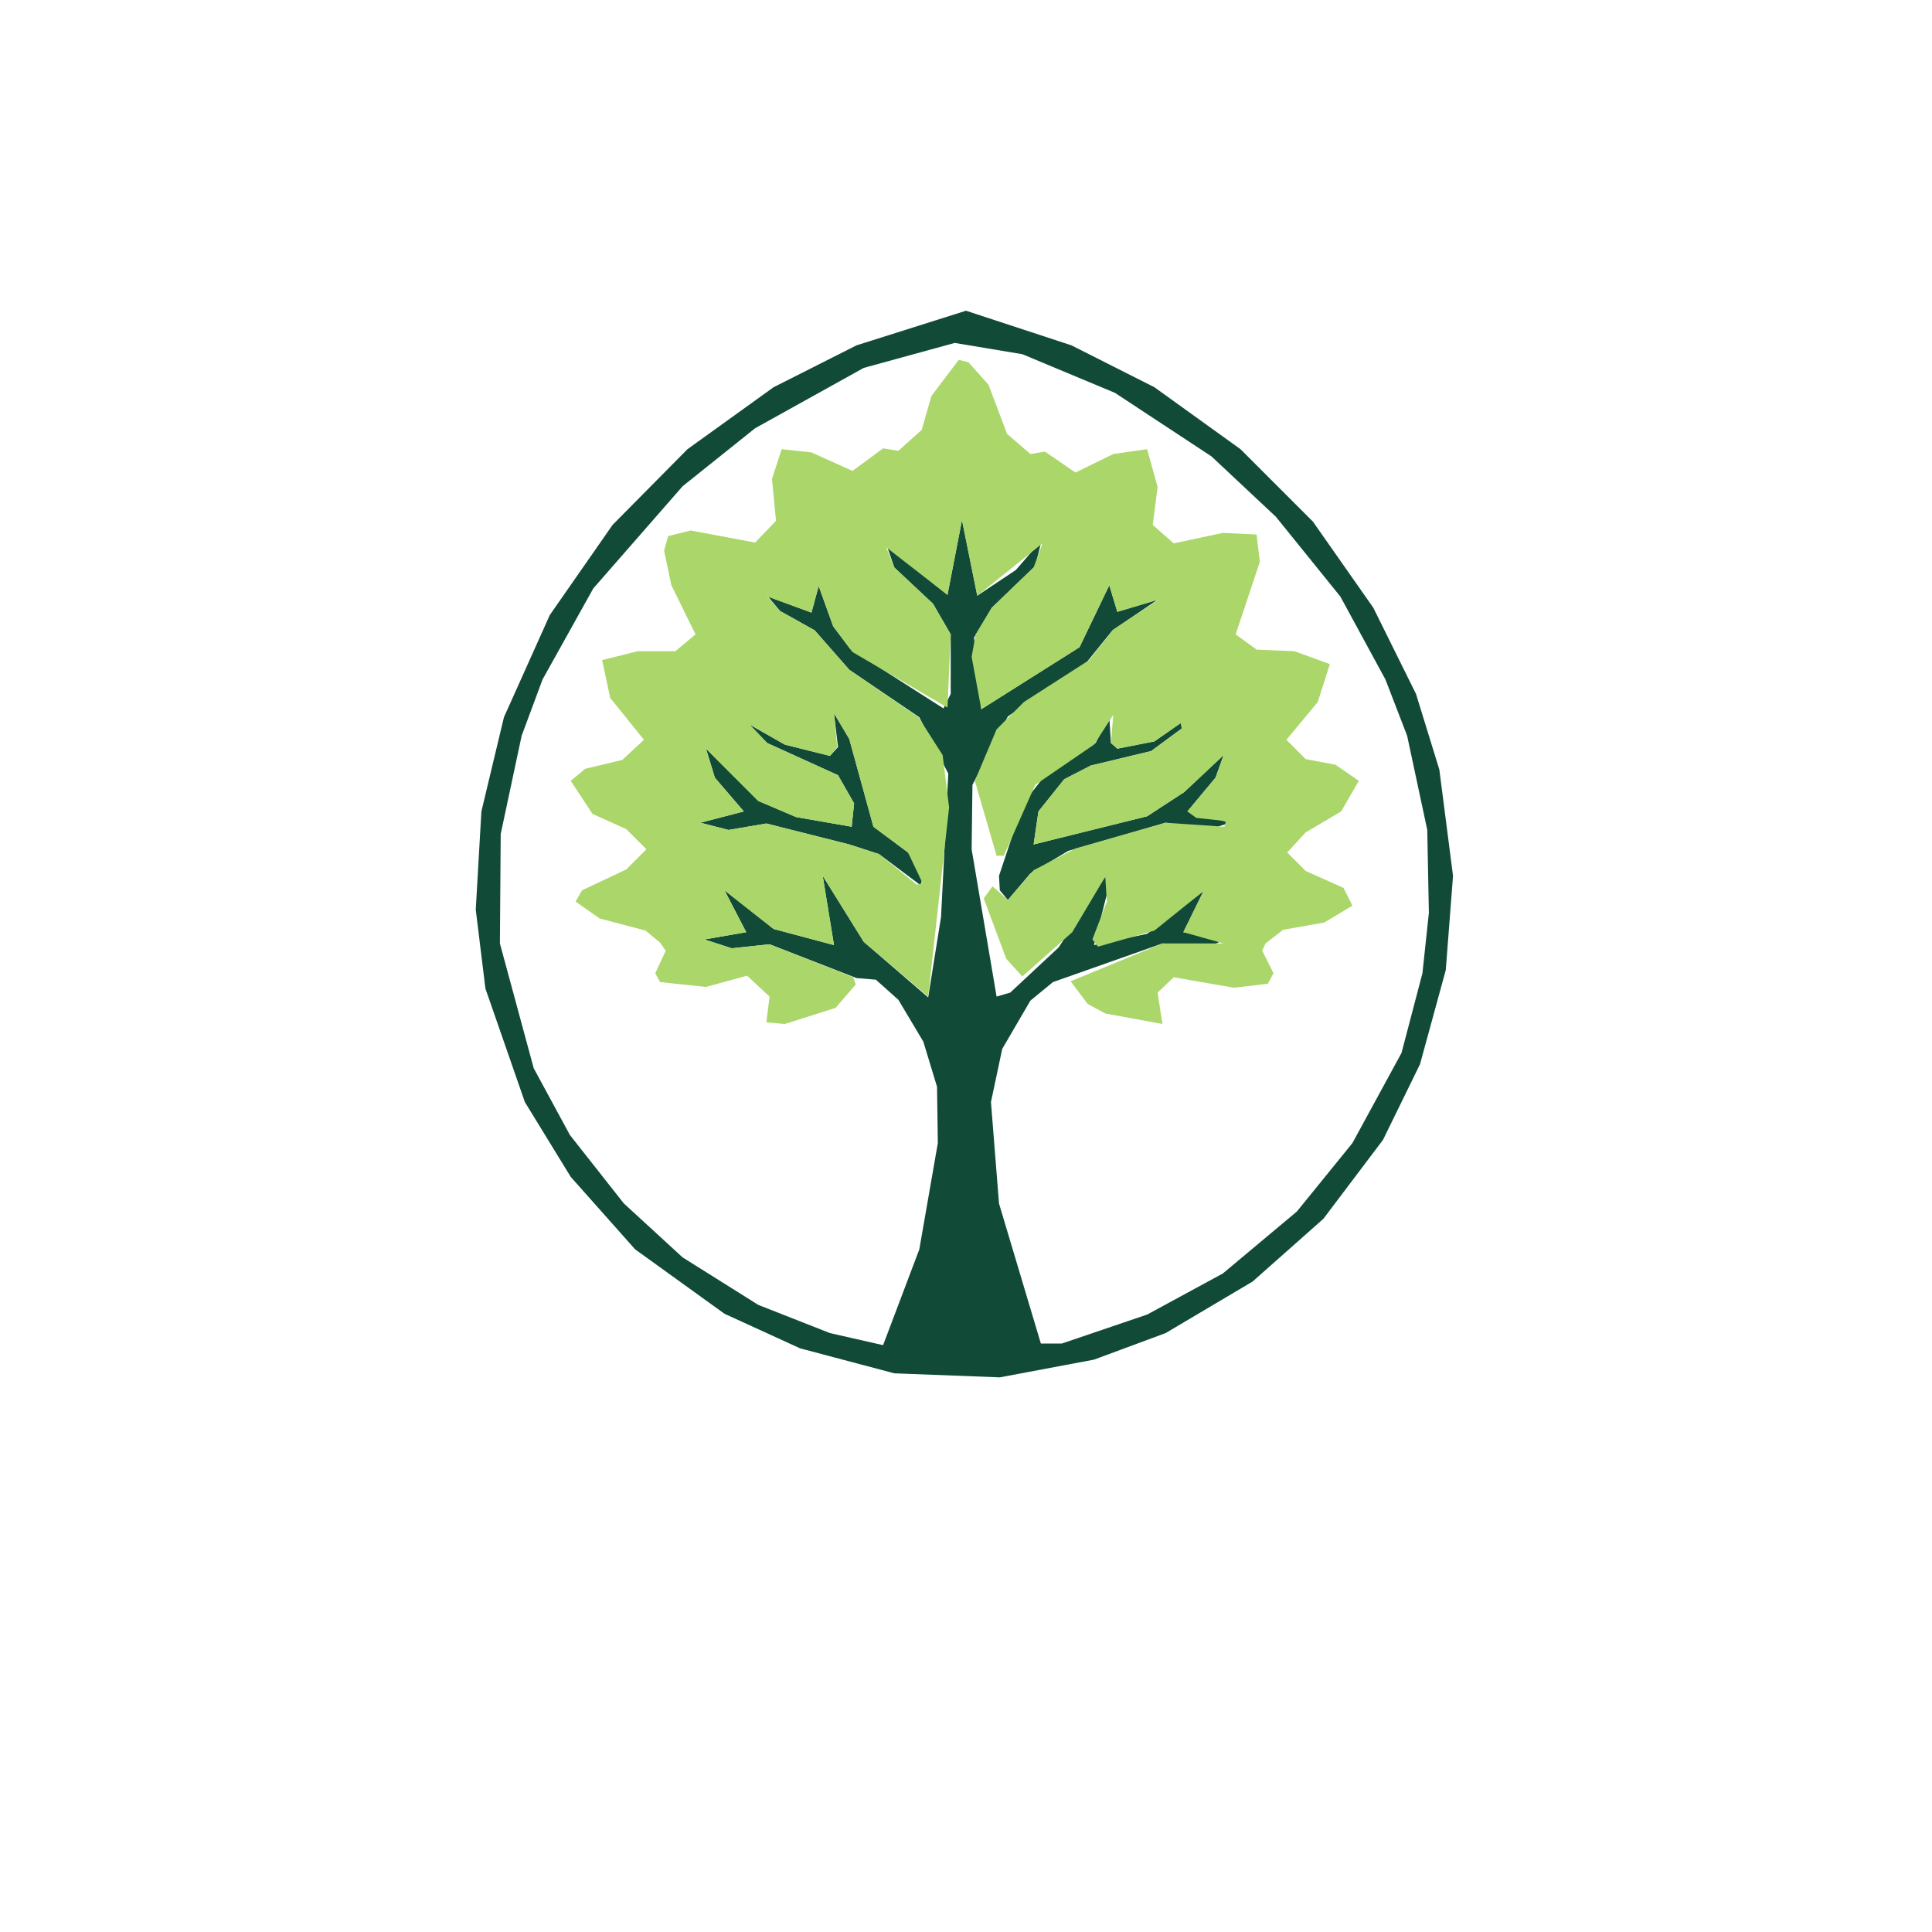
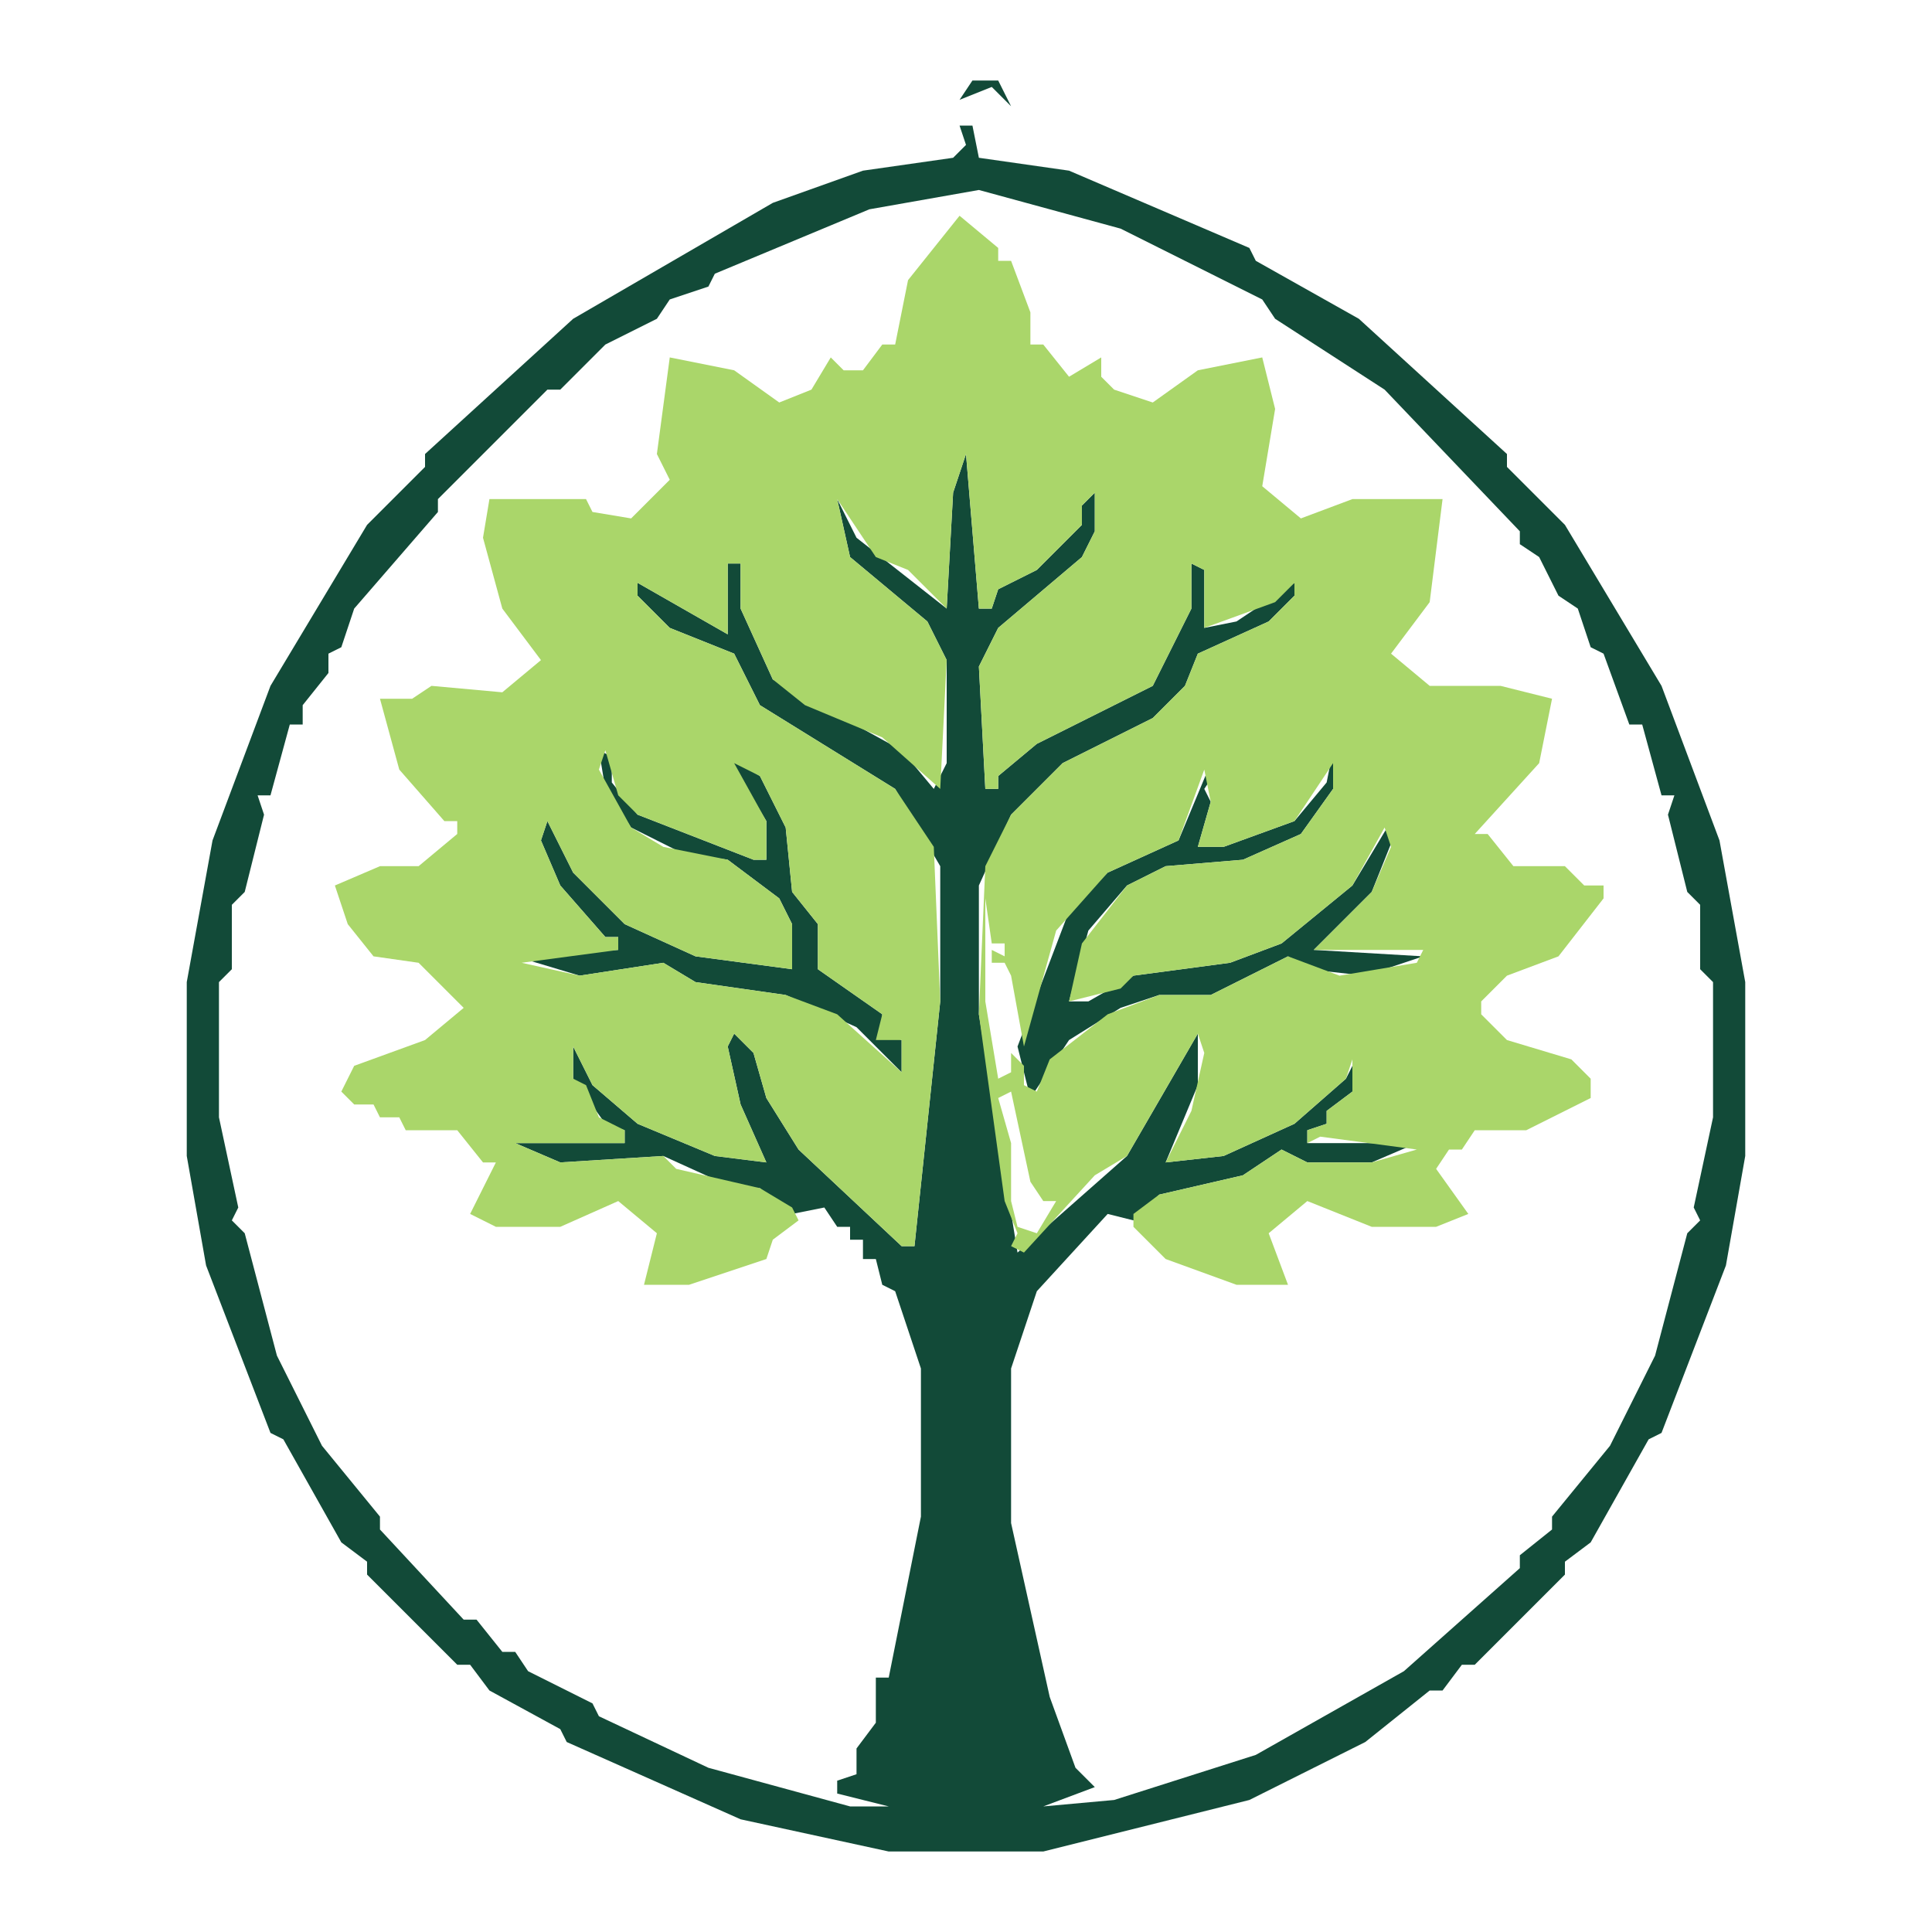
<svg xmlns="http://www.w3.org/2000/svg" width="24" height="24" viewBox="0 0 24 24" fill="none">
-   <path d="M12.42 17.11L11.11 17.06L9.94 16.75L9.00 16.32L7.89 15.52L7.09 14.62L6.52 13.69L6.03 12.28L5.91 11.30L5.98 10.08L6.26 8.91L6.83 7.64L7.61 6.52L8.54 5.58L9.61 4.81L10.64 4.29L12.00 3.86L13.31 4.29L14.34 4.81L15.41 5.58L16.31 6.48L17.06 7.55L17.59 8.62L17.88 9.56L18.05 10.88L17.96 12.05L17.64 13.22L17.18 14.16L16.44 15.14L15.56 15.92L14.48 16.56L13.59 16.89ZM13.19 16.69L14.25 16.33L15.19 15.82L16.11 15.05L16.80 14.20L17.41 13.08L17.67 12.09L17.75 11.34L17.73 10.31L17.48 9.14L17.21 8.44L16.65 7.41L15.85 6.42L15.05 5.67L13.85 4.88L12.70 4.40L11.86 4.26L10.73 4.57L9.38 5.32L8.48 6.04L7.37 7.31L6.74 8.44L6.48 9.14L6.22 10.36L6.21 11.72L6.63 13.27L7.08 14.10L7.75 14.95L8.48 15.62L9.42 16.21L10.31 16.56L10.97 16.71L11.42 15.52L11.65 14.20L11.64 13.50L11.47 12.94L11.16 12.42L10.88 12.17L10.64 12.15L9.56 11.73L9.09 11.78L8.75 11.67L9.27 11.58L9.00 11.06L9.61 11.54L10.36 11.74L10.22 10.88L10.73 11.70L11.53 12.39L11.69 11.39L11.78 9.61L11.42 8.91L10.55 8.32L10.12 7.83L9.69 7.59L9.54 7.41L10.08 7.61L10.17 7.28L10.35 7.78L10.56 8.06L11.72 8.80L11.81 8.62L11.81 7.88L11.59 7.50L11.11 7.05L11.02 6.79L11.77 7.39L11.95 6.46L12.14 7.40L12.62 7.08L12.94 6.71L12.86 7.03L12.32 7.55L12.10 7.92L12.19 8.81L13.41 8.04L13.78 7.27L13.88 7.60L14.38 7.45L13.82 7.83L13.48 8.25L12.52 8.90L12.08 9.75L12.07 10.55L12.38 12.38L12.55 12.33L13.15 11.77L13.73 10.89L13.78 10.99L13.59 11.74L14.25 11.60L14.95 11.07L14.70 11.58L15.21 11.67L15.05 11.75L14.44 11.72L13.08 12.20L12.80 12.43L12.45 13.03L12.31 13.69L12.41 14.95L12.93 16.69ZM11.44 11.00L10.92 10.61L10.55 10.49L9.52 10.23L9.05 10.31L8.70 10.22L9.24 10.08L8.88 9.66L8.77 9.30L9.42 9.95L9.89 10.15L10.58 10.27L10.61 9.98L10.41 9.63L9.53 9.23L9.31 9.00L9.75 9.25L10.31 9.39L10.41 9.28L10.36 8.86L10.55 9.18L10.85 10.27L11.28 10.59L11.46 10.88ZM12.52 11.18L12.42 11.06L12.41 10.88L12.71 9.98L12.96 9.66L13.61 9.23L13.78 8.90L13.80 9.23L13.88 9.30L14.34 9.21L14.67 8.98L14.68 9.05L14.30 9.33L13.55 9.51L13.22 9.68L12.90 10.08L12.84 10.49L14.25 10.14L14.71 9.84L15.20 9.38L15.10 9.66L14.75 10.08L15.28 10.22L15.00 10.31L14.48 10.22L13.27 10.57L12.80 10.85Z" fill="#124A38" fill-rule="evenodd" />
-   <path d="M14.44 12.72L13.73 12.59L13.51 12.47L13.30 12.19L14.44 11.72L15.20 11.72L14.70 11.58L14.95 11.07L14.34 11.56L13.64 11.76L13.57 11.67L13.75 11.20L13.73 10.89L13.32 11.58L12.70 12.13L12.50 11.91L12.22 11.16L12.33 11.01L12.52 11.18L12.84 10.81L13.36 10.54L14.48 10.22L15.21 10.27L15.23 10.20L14.86 10.16L14.75 10.08L15.10 9.66L15.20 9.38L14.71 9.84L14.25 10.14L12.84 10.49L12.90 10.08L13.22 9.68L13.55 9.51L14.30 9.33L14.68 9.05L14.67 8.98L14.34 9.21L13.88 9.30L13.80 9.23L13.83 8.88L13.59 9.25L12.86 9.75L12.47 10.63L12.38 10.63L12.11 9.70L12.38 9.06L12.72 8.72L13.53 8.20L13.83 7.82L14.39 7.45L13.88 7.60L13.78 7.27L13.41 8.04L12.19 8.81L12.07 8.16L12.12 7.88L12.32 7.55L12.84 7.05L12.95 6.75L12.14 7.40L11.95 6.46L11.77 7.39L11.01 6.80L11.11 7.05L11.59 7.50L11.81 7.88L11.77 8.79L10.59 8.10L10.35 7.78L10.17 7.28L10.08 7.61L9.53 7.41L9.69 7.59L10.12 7.83L10.55 8.32L11.41 8.91L11.71 9.38L11.79 10.03L11.53 12.38L10.73 11.70L10.22 10.88L10.36 11.74L9.61 11.54L9.00 11.06L9.27 11.58L8.75 11.67L9.09 11.78L9.56 11.73L10.60 12.14L10.63 12.23L10.38 12.52L9.75 12.72L9.52 12.70L9.56 12.38L9.28 12.12L8.77 12.26L8.20 12.20L8.14 12.09L8.27 11.81L8.20 11.71L8.02 11.56L7.45 11.41L7.15 11.20L7.23 11.06L7.78 10.80L8.03 10.55L7.78 10.30L7.36 10.11L7.09 9.70L7.27 9.55L7.73 9.44L8.00 9.19L7.58 8.67L7.48 8.20L7.92 8.09L8.39 8.09L8.64 7.88L8.34 7.27L8.25 6.84L8.30 6.66L8.58 6.59L9.38 6.74L9.64 6.47L9.59 5.95L9.71 5.58L10.08 5.62L10.59 5.85L10.97 5.57L11.16 5.60L11.45 5.34L11.57 4.92L11.91 4.47L12.03 4.50L12.28 4.78L12.51 5.39L12.80 5.64L12.98 5.61L13.36 5.87L13.83 5.64L14.25 5.58L14.38 6.05L14.32 6.52L14.58 6.75L15.19 6.62L15.61 6.64L15.65 6.98L15.35 7.88L15.61 8.07L16.08 8.09L16.52 8.25L16.37 8.72L15.98 9.19L16.22 9.43L16.59 9.50L16.88 9.70L16.66 10.08L16.22 10.34L15.99 10.59L16.22 10.82L16.69 11.03L16.80 11.25L16.45 11.46L15.94 11.55L15.72 11.72L15.68 11.81L15.82 12.09L15.75 12.22L15.33 12.27L14.58 12.14L14.38 12.33ZM11.46 10.97L11.28 10.59L10.85 10.27L10.55 9.18L10.36 8.86L10.40 9.28L10.31 9.39L9.75 9.25L9.31 9.00L9.53 9.23L10.41 9.63L10.61 9.98L10.58 10.27L9.89 10.15L9.42 9.95L8.77 9.30L8.88 9.66L9.24 10.08L8.70 10.22L9.05 10.31L9.52 10.23L10.55 10.49L10.92 10.61L11.39 10.99Z" fill="#AAD66A" fill-rule="evenodd" />
+   <path d="M12.08 1L12.4 1L12.56 1.32L12.32 1.08L11.92 1.24ZM11.92 1.56L12.08 1.56L12.16 1.96L13.28 2.12L15.52 3.08L15.6 3.24L16.88 3.96L18.72 5.64L18.72 5.8L19.44 6.52L20.64 8.52L21.36 10.44L21.68 12.2L21.68 14.36L21.44 15.72L20.64 17.8L20.48 17.88L19.76 19.16L19.44 19.4L19.44 19.56L18.32 20.68L18.16 20.68L17.92 21L17.76 21L16.96 21.64L15.52 22.36L12.96 23L11.04 23L9.2 22.6L7.04 21.64L6.96 21.48L6.08 21L5.84 20.68L5.68 20.68L4.56 19.56L4.56 19.4L4.24 19.16L3.52 17.88L3.36 17.8L2.56 15.72L2.32 14.36L2.32 12.2L2.64 10.44L3.36 8.52L4.56 6.52L5.28 5.8L5.28 5.64L7.12 3.96L9.6 2.52L10.72 2.12L11.84 1.96L12 1.8ZM12.16 2.36L10.8 2.6L8.88 3.4L8.8 3.56L8.32 3.72L8.16 3.96L7.52 4.28L6.96 4.84L6.8 4.84L5.44 6.2L5.44 6.36L4.4 7.56L4.24 8.04L4.08 8.12L4.08 8.36L3.76 8.76L3.76 9L3.6 9L3.36 9.88L3.2 9.88L3.28 10.12L3.04 11.08L2.88 11.24L2.88 12.04L2.72 12.2L2.72 13.88L2.96 15L2.88 15.16L3.04 15.32L3.44 16.84L4 17.96L4.72 18.84L4.72 19L5.76 20.12L5.92 20.12L6.24 20.52L6.4 20.52L6.56 20.76L7.36 21.16L7.44 21.32L8.8 21.96L10.56 22.44L11.04 22.44L10.4 22.28L10.4 22.12L10.64 22.04L10.64 21.72L10.88 21.4L10.88 20.84L11.04 20.84L11.44 18.84L11.44 17L11.12 16.04L10.96 15.96L10.88 15.64L10.72 15.64L10.72 15.4L10.56 15.4L10.56 15.24L10.4 15.24L10.24 15L9.84 15.08L9.44 14.76L9.12 14.76L8.24 14.36L6.96 14.44L6.4 14.2L7.76 14.2L7.76 14.04L7.52 13.96L7.12 13.4L7.12 13L7.36 13.48L7.92 13.96L8.88 14.36L9.52 14.44L9.2 13.72L9.04 13L9.12 12.84L9.36 13.08L9.52 13.64L9.92 14.28L11.2 15.48L11.36 15.48L11.68 12.44L11.68 10.76L11.12 9.8L9.44 8.76L9.12 8.12L8.32 7.8L7.92 7.4L7.92 7.24L9.04 7.88L9.04 7L9.2 7L9.2 7.56L9.6 8.44L11.2 9.32L11.6 9.8L11.76 9.48L11.76 8.2L11.52 7.72L10.56 6.92L10.4 6.2L10.64 6.68L11.76 7.56L11.84 6.12L12 5.64L12.16 7.56L12.32 7.56L12.4 7.32L12.88 7.08L13.44 6.52L13.44 6.28L13.6 6.12L13.6 6.6L13.44 6.92L12.4 7.8L12.16 8.28L12.24 9.8L12.4 9.8L12.4 9.64L12.88 9.24L14.32 8.52L14.8 7.56L14.8 7L14.96 7.08L14.96 7.8L15.36 7.72L16.08 7.24L16.08 7.4L15.76 7.72L14.88 8.12L14.72 8.52L14.32 8.92L13.2 9.48L12.56 10.12L12.16 11L12.16 12.6L12.64 15.56L14 14.36L14.88 12.84L14.88 13.48L14.48 14.44L15.2 14.36L16.08 13.96L16.72 13.4L16.88 13.08L16.96 13.16L16.8 13.56L16.48 13.8L16.48 13.96L16.24 14.04L16.24 14.2L17.6 14.2L17.04 14.44L16.24 14.44L15.92 14.28L15.44 14.6L14.4 14.84L14.08 15.16L13.76 15.08L12.88 16.04L12.56 17L12.56 18.92L13.04 21.08L13.36 21.96L13.6 22.2L12.96 22.44L13.84 22.36L15.6 21.8L17.44 20.76L18.88 19.48L18.88 19.32L19.28 19L19.28 18.84L20 17.96L20.56 16.84L20.96 15.32L21.12 15.16L21.04 15L21.28 13.88L21.28 12.2L21.12 12.04L21.12 11.24L20.96 11.08L20.72 10.12L20.8 9.88L20.64 9.88L20.4 9L20.24 9L19.92 8.12L19.76 8.04L19.6 7.56L19.36 7.4L19.12 6.92L18.88 6.76L18.88 6.6L17.2 4.84L15.84 3.96L15.68 3.72L13.92 2.84ZM7.44 9.32L7.6 9.4L7.6 9.72L7.92 10.12L9.36 10.68L9.52 10.68L9.52 10.2L9.04 9.4L9.44 9.64L9.76 10.28L9.84 11.08L10.16 11.48L10.16 12.04L10.96 12.6L10.96 12.84L11.2 12.92L11.2 13.32L10.64 12.76L9.76 12.36L8.64 12.2L8.24 11.96L7.2 12.12L6.4 11.88L7.68 11.8L7.68 11.64L7.52 11.64L6.96 11L6.72 10.44L6.8 10.2L7.12 10.84L7.76 11.48L8.64 11.88L9.84 12.04L9.84 11.48L9.68 11.16L9.04 10.68L8.48 10.6L7.84 10.28L7.52 9.8ZM16.56 9.32L16.56 9.8L16.16 10.36L15.44 10.68L14.48 10.76L14 11L13.52 11.56L13.28 12.44L13.52 12.44L14.08 12.12L15.28 11.96L15.92 11.72L16.8 11L17.28 10.2L17.36 10.28L17.04 11.08L16.32 11.8L17.68 11.88L16.96 12.12L16.24 12.04L16 11.88L15.04 12.36L14.4 12.36L13.92 12.52L13.28 12.92L12.8 13.64L12.64 13L13.28 11.32L13.76 10.84L14.64 10.44L15.04 9.48L15.12 9.56L14.96 9.8L15.04 9.96L14.88 10.52L15.2 10.52L16.08 10.2L16.48 9.72Z" fill="#124A38" fill-rule="evenodd" />
+   <path d="M11.92 2.68L12.4 3.08L12.4 3.24L12.56 3.24L12.8 3.88L12.8 4.28L12.96 4.28L13.28 4.68L13.68 4.44L13.68 4.68L13.84 4.84L14.32 5L14.88 4.6L15.68 4.44L15.84 5.08L15.68 6.04L16.16 6.44L16.8 6.2L17.92 6.2L17.76 7.48L17.28 8.12L17.76 8.52L18.64 8.52L19.28 8.68L19.12 9.48L18.32 10.36L18.48 10.36L18.8 10.76L19.44 10.76L19.68 11L19.92 11L19.92 11.16L19.36 11.88L18.72 12.12L18.4 12.44L18.4 12.6L18.72 12.92L19.52 13.16L19.76 13.4L19.76 13.64L18.96 14.04L18.32 14.04L18.16 14.28L18 14.28L17.84 14.52L18.24 15.08L17.84 15.24L17.04 15.24L16.24 14.92L15.76 15.32L16 15.96L15.36 15.96L14.48 15.64L14.08 15.24L14.08 15.08L14.4 14.84L15.44 14.6L15.92 14.28L16.24 14.44L17.04 14.44L17.6 14.28L16.4 14.12L16.24 14.2L16.24 14.04L16.48 13.96L16.48 13.8L16.8 13.56L16.8 13.16L16.72 13.4L16.08 13.96L15.2 14.36L14.48 14.44L14.8 13.8L14.96 13.08L14.88 12.84L14 14.36L13.6 14.6L12.72 15.56L12.56 15.48L12.64 15.32L12.48 14.92L12.16 12.6L12.24 10.76L12.56 10.12L13.2 9.48L14.32 8.92L14.72 8.52L14.88 8.12L15.76 7.72L16.08 7.4L16.08 7.24L15.84 7.48L14.96 7.8L14.96 7.08L14.8 7L14.8 7.56L14.32 8.52L12.88 9.24L12.4 9.64L12.4 9.8L12.24 9.8L12.16 8.28L12.4 7.8L13.44 6.92L13.6 6.6L13.6 6.12L13.44 6.28L13.44 6.52L12.88 7.08L12.4 7.32L12.32 7.56L12.16 7.56L12 5.64L11.84 6.12L11.76 7.56L11.28 7.08L10.88 6.92L10.4 6.2L10.56 6.92L11.52 7.72L11.76 8.2L11.68 9.8L10.96 9.16L10 8.76L9.6 8.44L9.2 7.56L9.2 7L9.04 7L9.04 7.88L7.92 7.24L7.92 7.4L8.32 7.8L9.12 8.12L9.44 8.76L11.12 9.8L11.6 10.52L11.68 12.44L11.36 15.48L11.2 15.48L9.92 14.28L9.52 13.64L9.36 13.08L9.12 12.84L9.04 13L9.2 13.72L9.52 14.44L8.88 14.36L7.92 13.96L7.36 13.48L7.12 13L7.12 13.4L7.28 13.48L7.44 13.88L7.76 14.04L7.76 14.2L6.4 14.2L6.96 14.44L8.24 14.36L8.4 14.52L9.44 14.76L9.84 15L9.92 15.16L9.6 15.4L9.52 15.64L8.56 15.96L8 15.96L8.16 15.32L7.68 14.92L6.96 15.24L6.16 15.24L5.84 15.08L6.16 14.44L6 14.44L5.68 14.04L5.04 14.04L4.96 13.88L4.72 13.88L4.64 13.72L4.4 13.72L4.24 13.56L4.4 13.24L5.28 12.92L5.76 12.52L5.2 11.96L4.64 11.88L4.32 11.48L4.16 11L4.72 10.76L5.2 10.76L5.68 10.36L5.68 10.2L5.52 10.2L4.96 9.56L4.72 8.68L5.12 8.68L5.36 8.52L6.24 8.6L6.72 8.2L6.24 7.56L6 6.68L6.08 6.2L7.28 6.2L7.36 6.36L7.84 6.44L8.32 5.96L8.16 5.64L8.32 4.44L9.12 4.6L9.68 5L10.08 4.84L10.32 4.44L10.48 4.6L10.72 4.6L10.96 4.28L11.12 4.28L11.28 3.48ZM7.52 9.32L7.44 9.56L7.84 10.28L8.24 10.52L9.04 10.68L9.68 11.16L9.84 11.48L9.84 12.04L8.64 11.88L7.76 11.48L7.12 10.84L6.8 10.2L6.72 10.44L6.96 11L7.52 11.64L7.68 11.64L7.68 11.8L6.48 11.96L7.2 12.12L8.24 11.96L8.64 12.2L9.76 12.36L10.4 12.6L11.2 13.32L11.2 12.92L10.88 12.92L10.96 12.6L10.16 12.04L10.16 11.48L9.84 11.08L9.76 10.28L9.44 9.64L9.12 9.48L9.52 10.2L9.52 10.68L9.36 10.68L7.92 10.12L7.68 9.88ZM16.56 9.48L16.08 10.2L15.2 10.52L14.88 10.52L15.04 9.96L14.96 9.56L14.64 10.44L13.76 10.84L13.12 11.56L12.72 13L12.56 12.12L12.48 11.96L12.32 11.96L12.32 11.8L12.48 11.88L12.48 11.72L12.32 11.72L12.24 11.16L12.24 12.44L12.4 13.4L12.56 13.32L12.56 13.08L12.72 13.24L12.72 13.48L12.88 13.56L13.04 13.16L13.76 12.6L14.4 12.36L15.04 12.36L16 11.88L16.64 12.12L17.6 11.96L17.68 11.8L16.32 11.8L17.04 11.08L17.28 10.52L17.2 10.28L16.8 11L15.92 11.72L15.28 11.96L14.08 12.12L13.92 12.28L13.28 12.44L13.44 11.72L14 11L14.48 10.76L15.44 10.68L16.16 10.36L16.56 9.8ZM12.56 13.56L12.4 13.64L12.56 14.2L12.56 14.92L12.64 15.24L12.88 15.32L13.12 14.92L12.96 14.92L12.8 14.68Z" fill="#AAD66A" fill-rule="evenodd" />
</svg>
